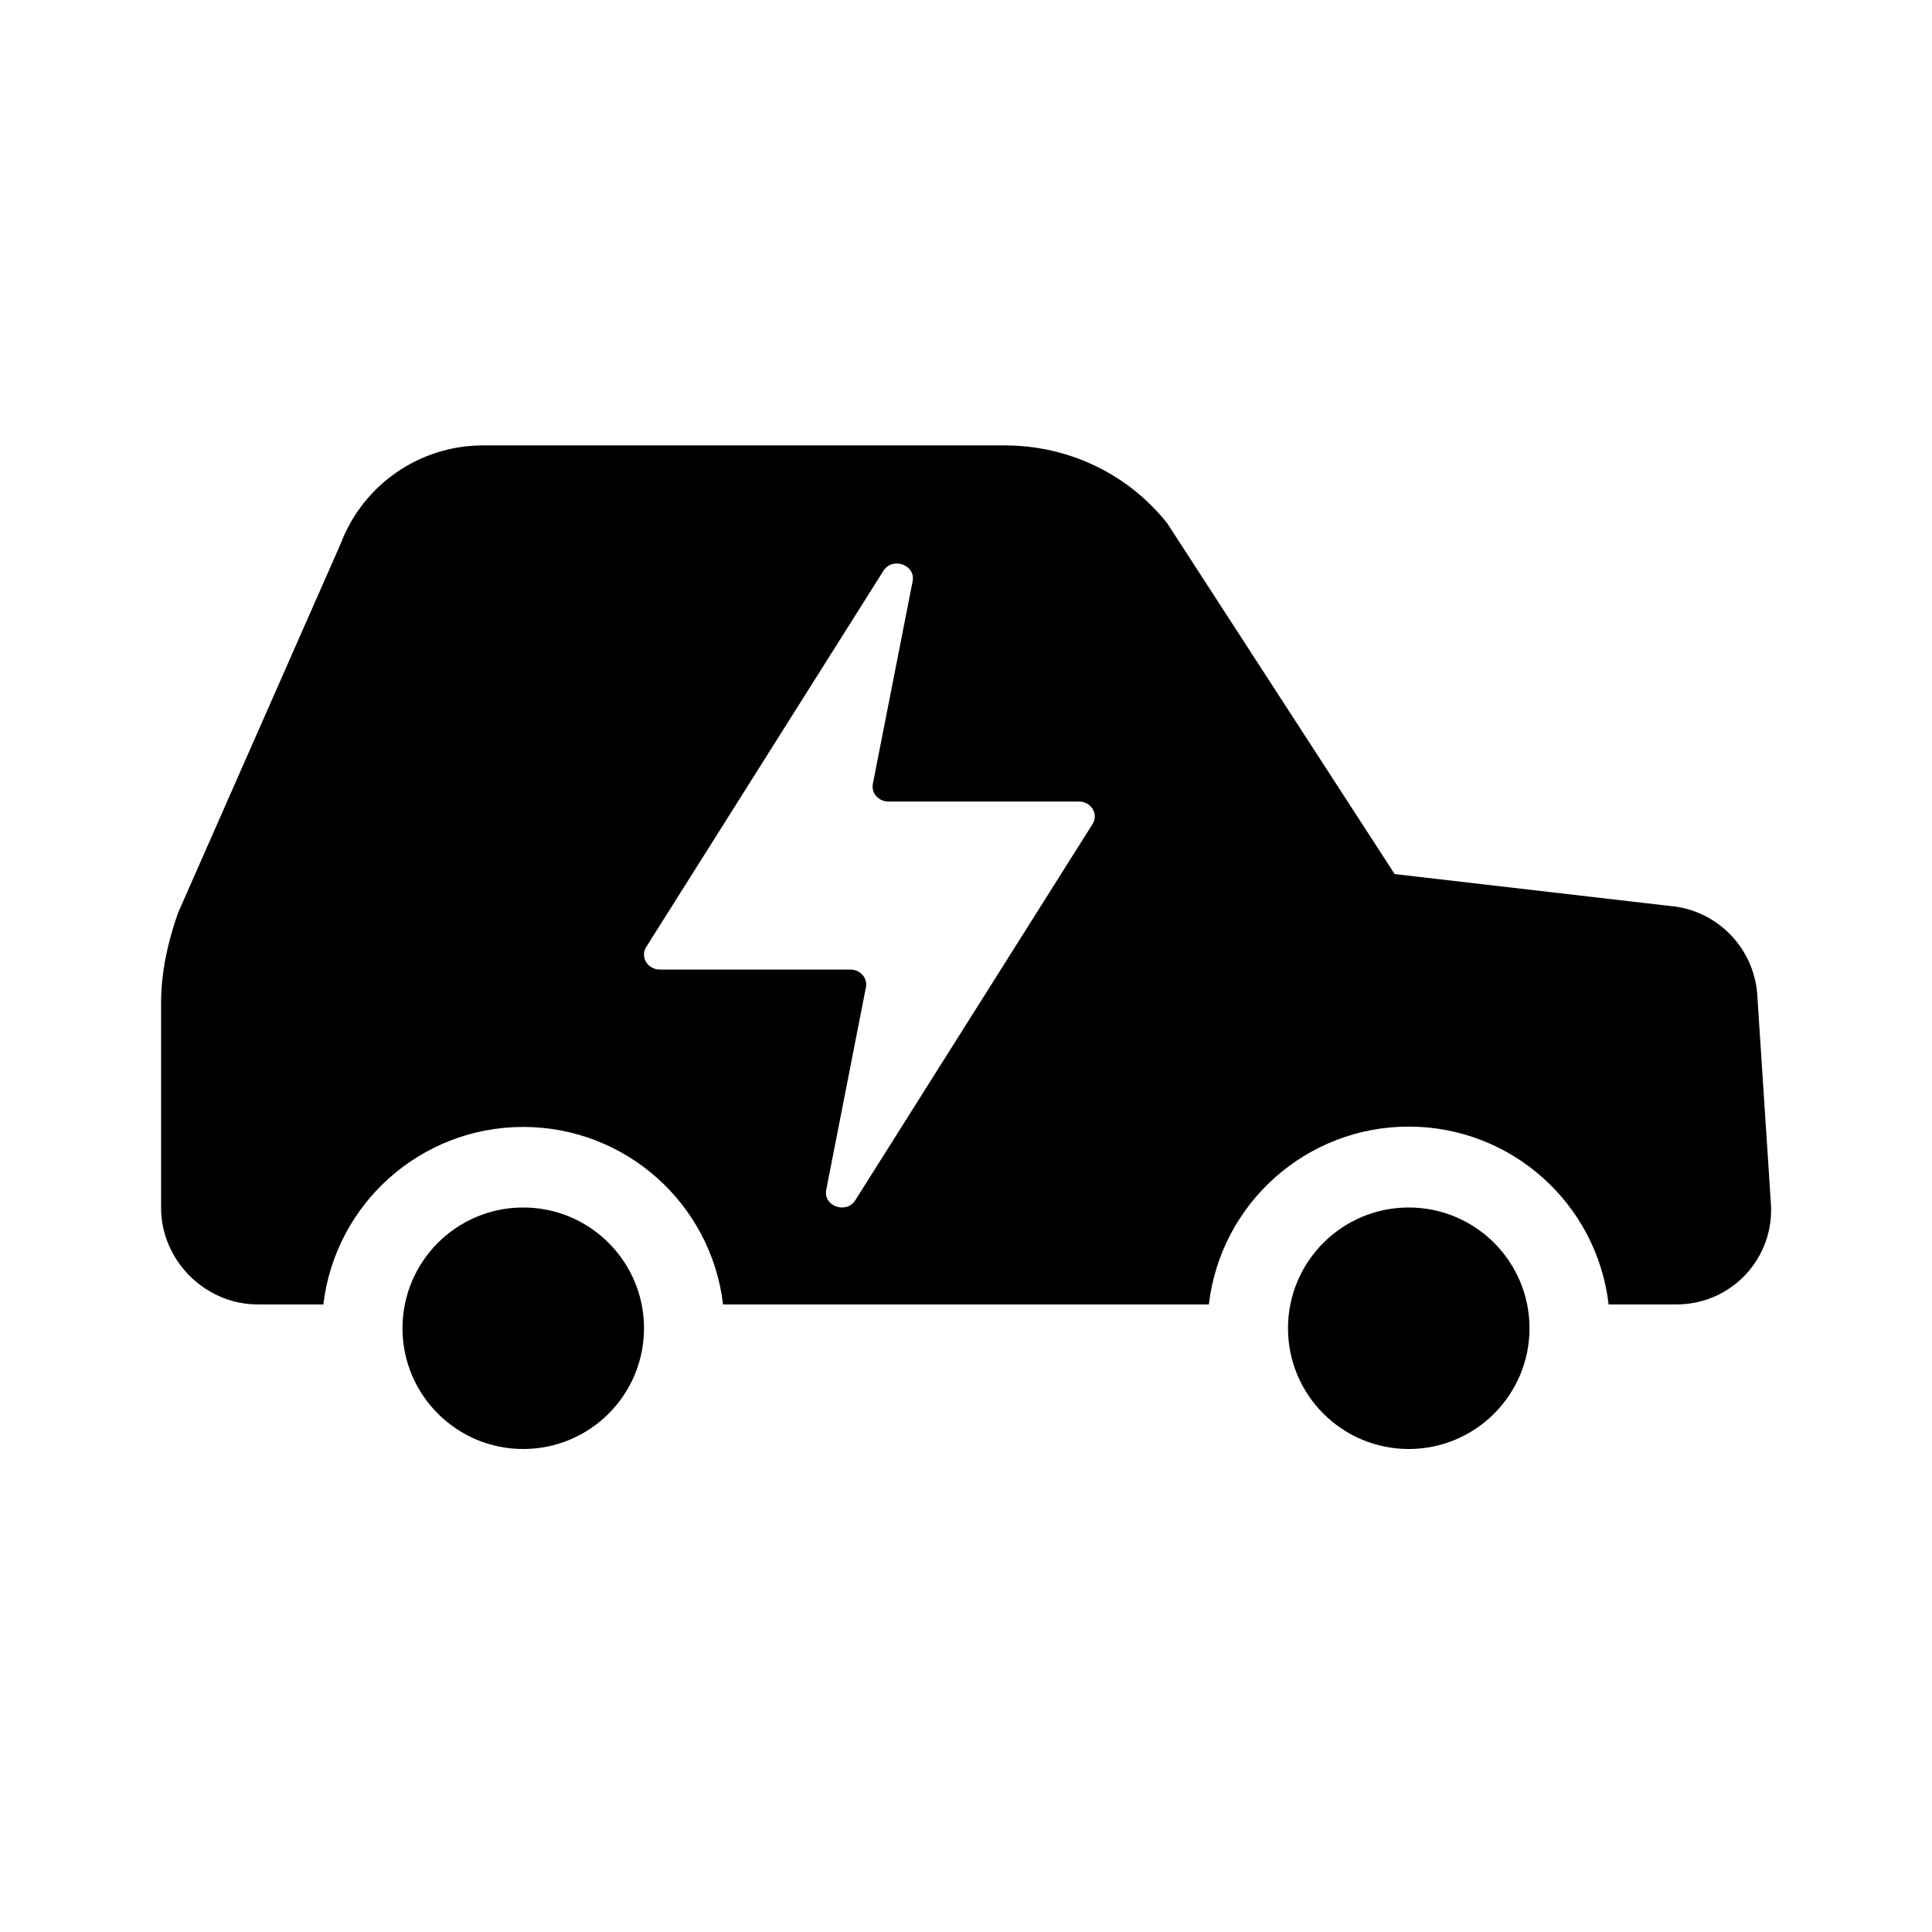
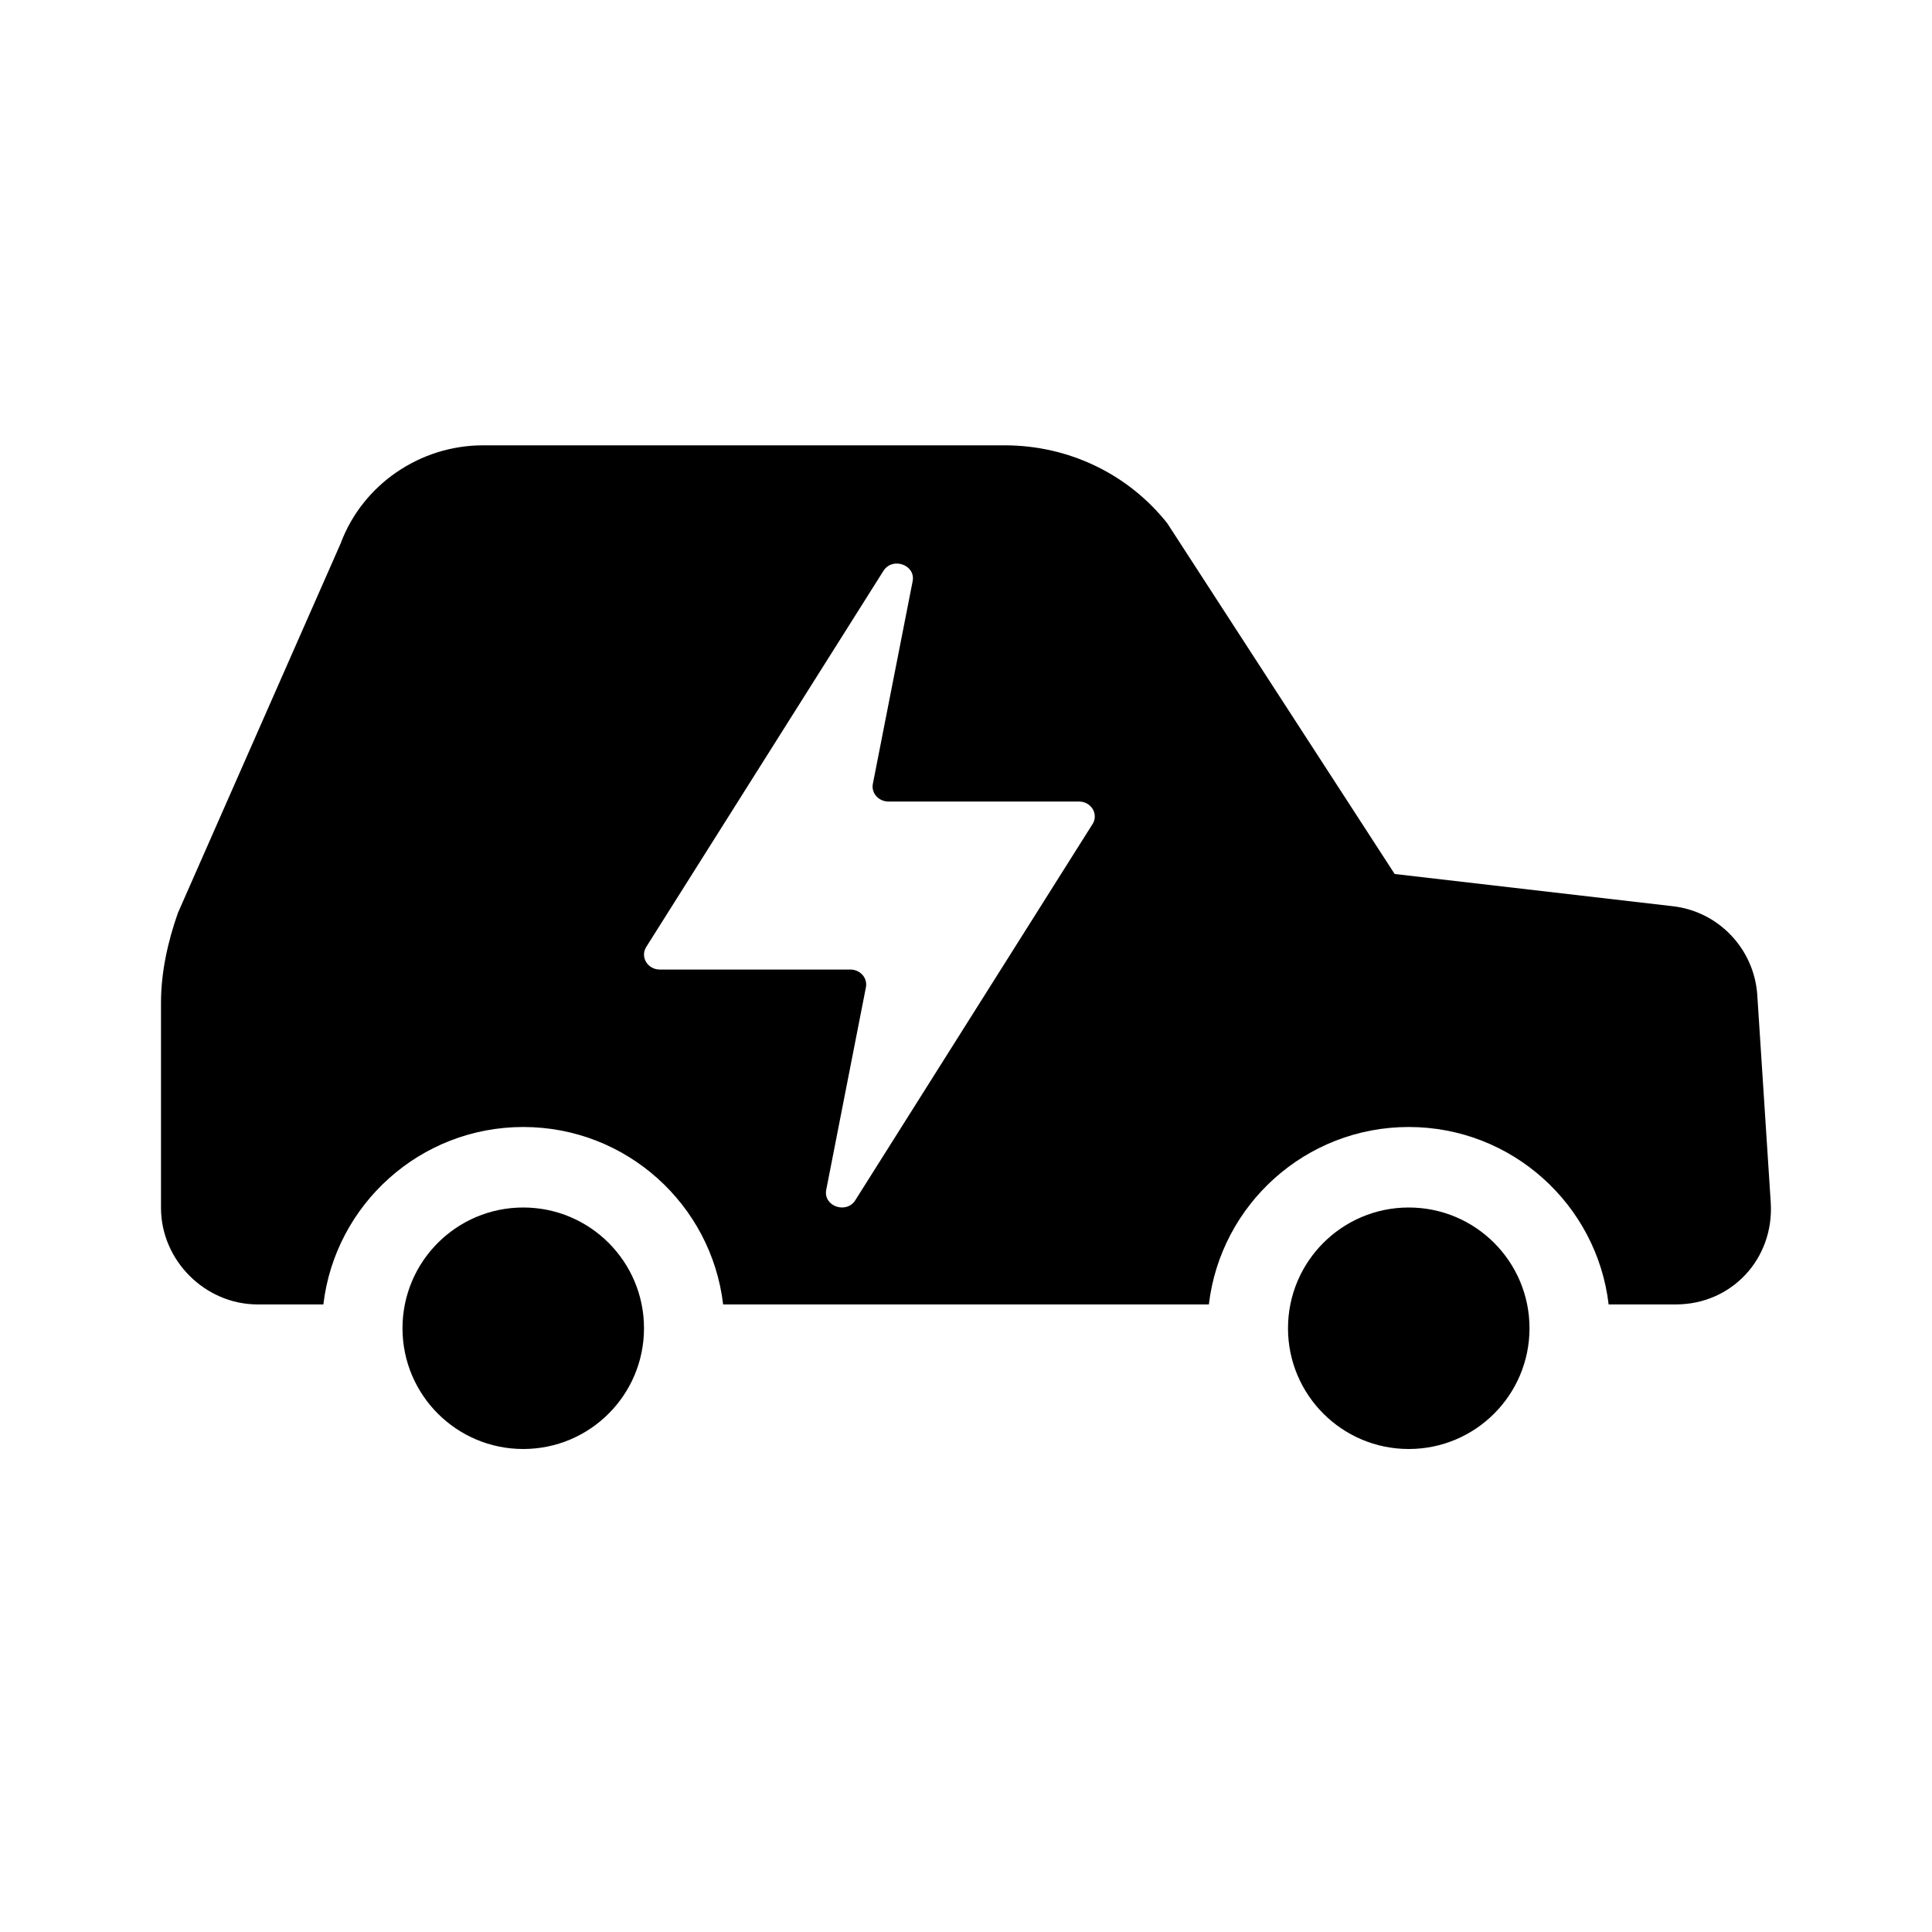
- <svg xmlns="http://www.w3.org/2000/svg" width="24" height="24" fill="none">
-   <path fill-rule="evenodd" clip-rule="evenodd" d="M20.777 11.257a1.19 1.19 0 0 1 1.052 1.095l.169 2.59a1.172 1.172 0 0 1-1.18 1.262h-.835a2.5 2.5 0 0 0-4.966 0H8.982a2.5 2.5 0 0 0-4.965 0H3.2c-.652 0-1.199-.547-1.199-1.2v-2.547c0-.379.084-.758.21-1.115l2.022-4.59A1.89 1.89 0 0 1 6 5.533h6.48c.8 0 1.536.358 2.02.968l2.825 4.357 3.452.4zm-7.205-1.02-2.946 4.671c-.112.179-.403.075-.362-.128l.493-2.517c.022-.114-.07-.219-.194-.219H8.197c-.153 0-.247-.157-.169-.281l2.946-4.672c.112-.178.403-.074.363.13l-.494 2.516c-.023.114.07.22.194.22h2.366c.153 0 .247.156.169.28zM6.5 18a1.5 1.5 0 1 0 0-3 1.5 1.5 0 0 0 0 3zm11 0a1.5 1.5 0 1 0 0-3 1.5 1.5 0 0 0 0 3z" fill="currentcolor" />
+ <svg viewBox="0 0 24 24" fill="none">
+   <path fill-rule="evenodd" clip-rule="evenodd" d="M20.777 11.257c.568.063 1.01.526 1.052 1.095l.168 2.589c.042.695-.484 1.263-1.179 1.263H19.983C19.837 14.964 18.781 14 17.5 14s-2.337.964-2.483 2.204H8.983C8.837 14.964 7.781 14 6.5 14s-2.337.964-2.483 2.204h-.817C2.547 16.204 2 15.657 2 15.004v-2.547c0-.379.084-.758.21-1.116l2.021-4.589C4.505 6.016 5.221 5.532 6 5.532h6.479c.8 0 1.537.358 2.021.968l2.825 4.357 3.452.4zm-7.205-1.02-2.946 4.671c-.112.179-.403.075-.362-.129l.493-2.516c.022-.114-.071-.219-.194-.219H8.197c-.153 0-.247-.157-.169-.281l2.946-4.671c.113-.178.403-.075.363.129l-.494 2.516c-.023.114.071.22.194.22h2.366c.153 0 .247.157.169.281zM6.5 18c.829 0 1.5-.672 1.5-1.5 0-.828-.671-1.5-1.5-1.5s-1.5.672-1.5 1.5c0 .828.671 1.5 1.5 1.5zm11 0c.829 0 1.5-.672 1.5-1.5 0-.828-.671-1.5-1.5-1.5s-1.5.672-1.5 1.5c0 .828.671 1.5 1.5 1.5z" fill="currentcolor" />
</svg>
